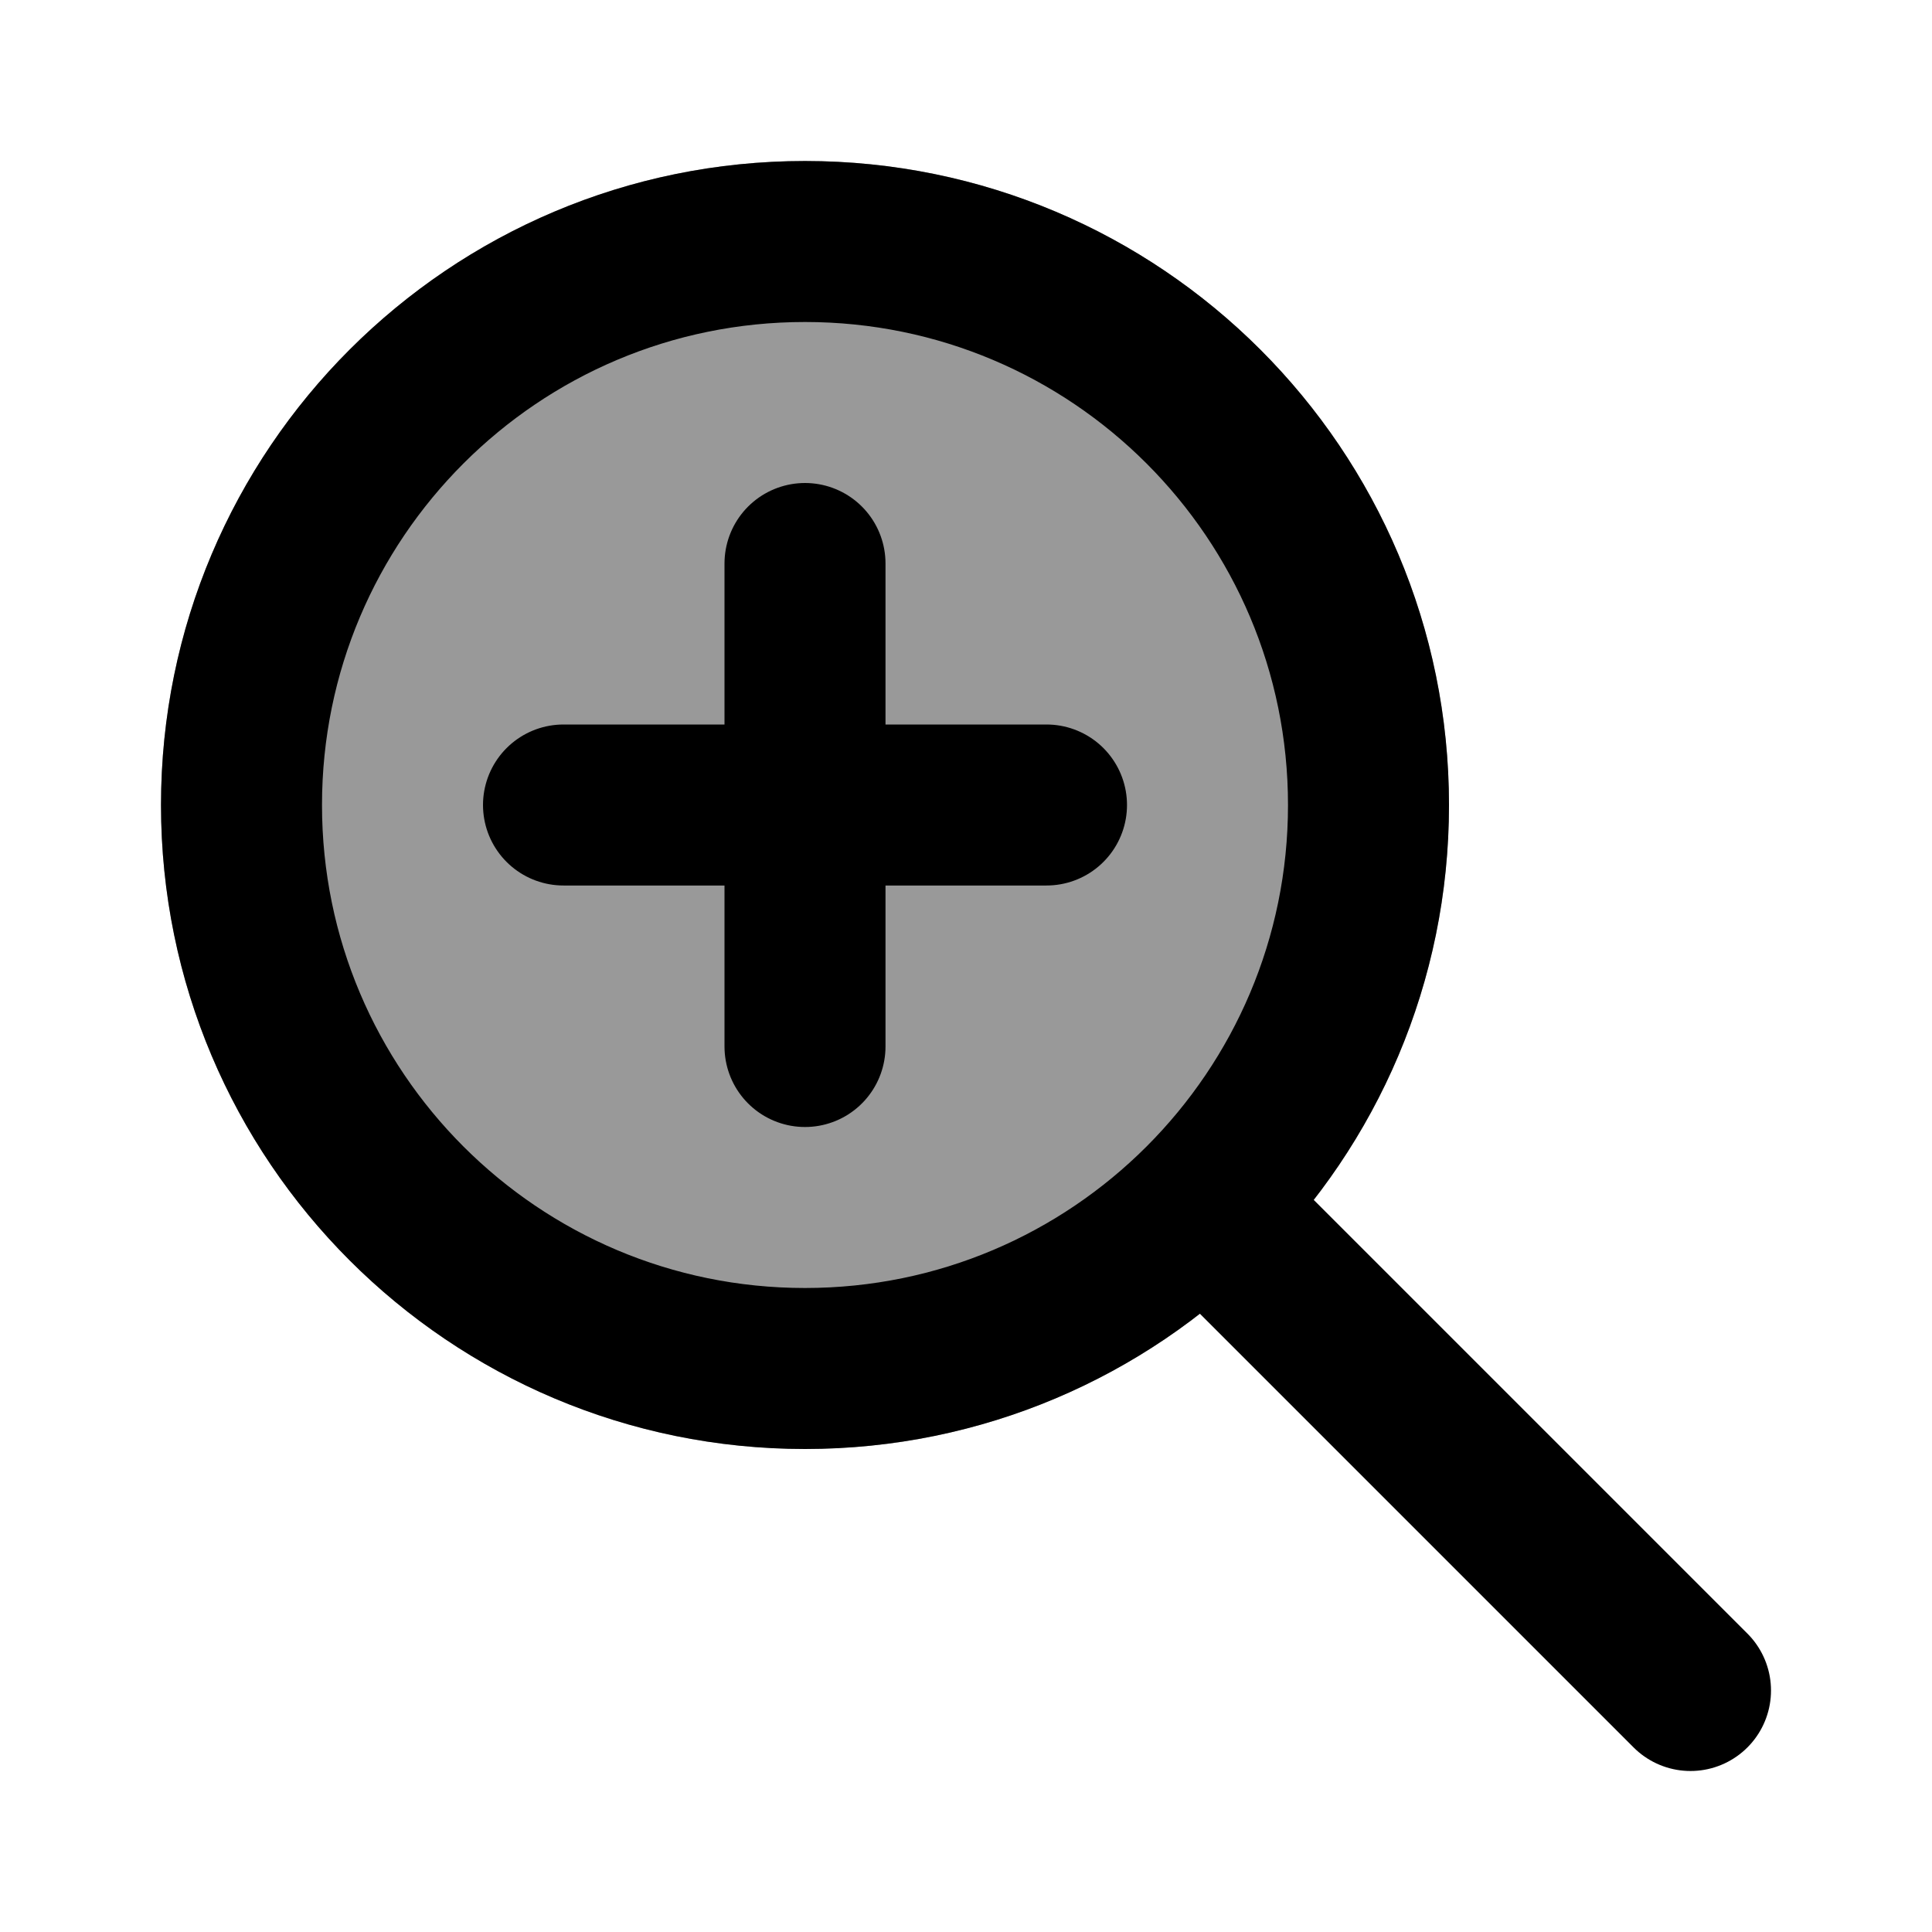
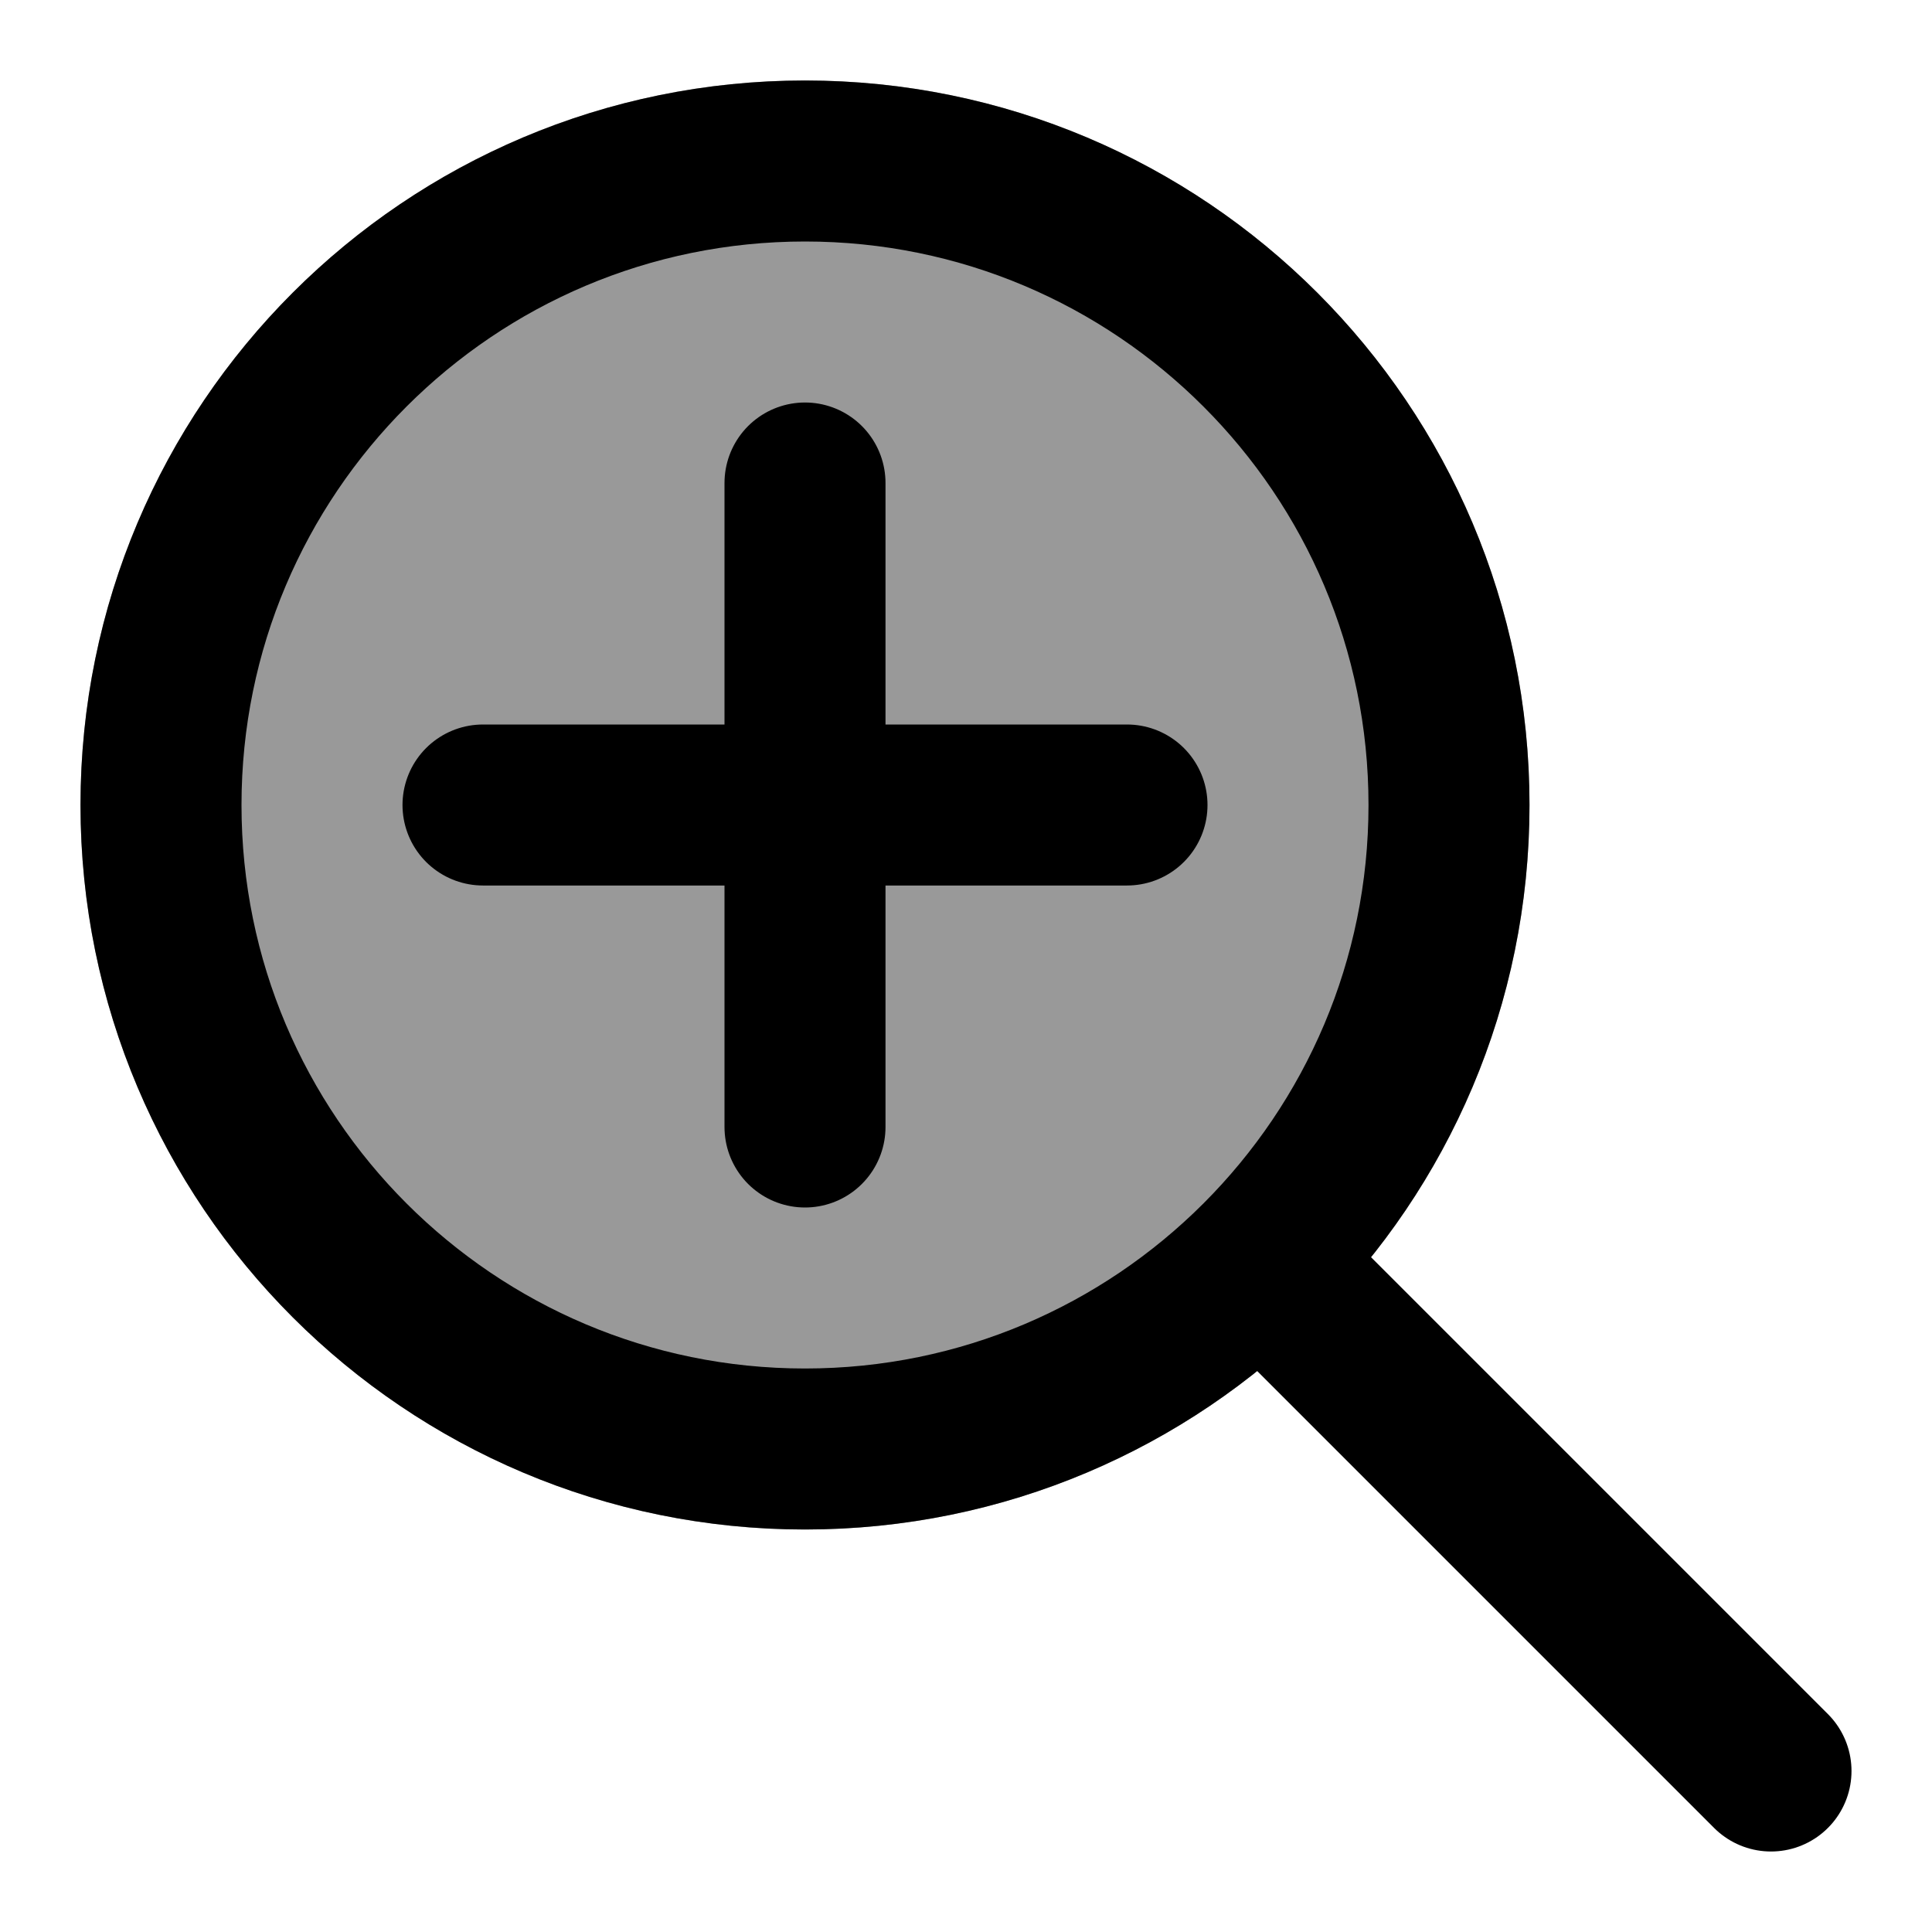
<svg xmlns="http://www.w3.org/2000/svg" width="24" height="24" viewBox="0 0 24 24" fill="none">
-   <path d="M18 10C18 14.418 14.418 18 10 18C5.582 18 2 14.418 2 10C2 5.582 5.582 2 10 2C14.418 2 18 5.582 18 10Z" fill="black" fill-opacity="0.4" />
-   <path d="M17 10C17 13.866 13.866 17 10 17C6.134 17 3 13.866 3 10C3 6.134 6.134 3 10 3C13.866 3 17 6.134 17 10ZM15 15L21 21M10 7L10 13M7 10L13 10" stroke="black" stroke-width="2" stroke-linecap="round" stroke-linejoin="round" />
+   <path d="M19 10C19 14.971 14.971 19 10 19C5.029 19 1 14.971 1 10C1 5.029 5.029 1 10 1C14.971 1 19 5.029 19 10Z" fill="black" fill-opacity="0.4" />
+   <path d="M18 10C18 14.418 14.418 18 10 18C5.582 18 2 14.418 2 10C2 5.582 5.582 2 10 2C14.418 2 18 5.582 18 10ZM15.657 15.657L22 22M10 6L10 14M6 10L14 10" stroke="black" stroke-width="2" stroke-linecap="round" stroke-linejoin="round" />
</svg>
